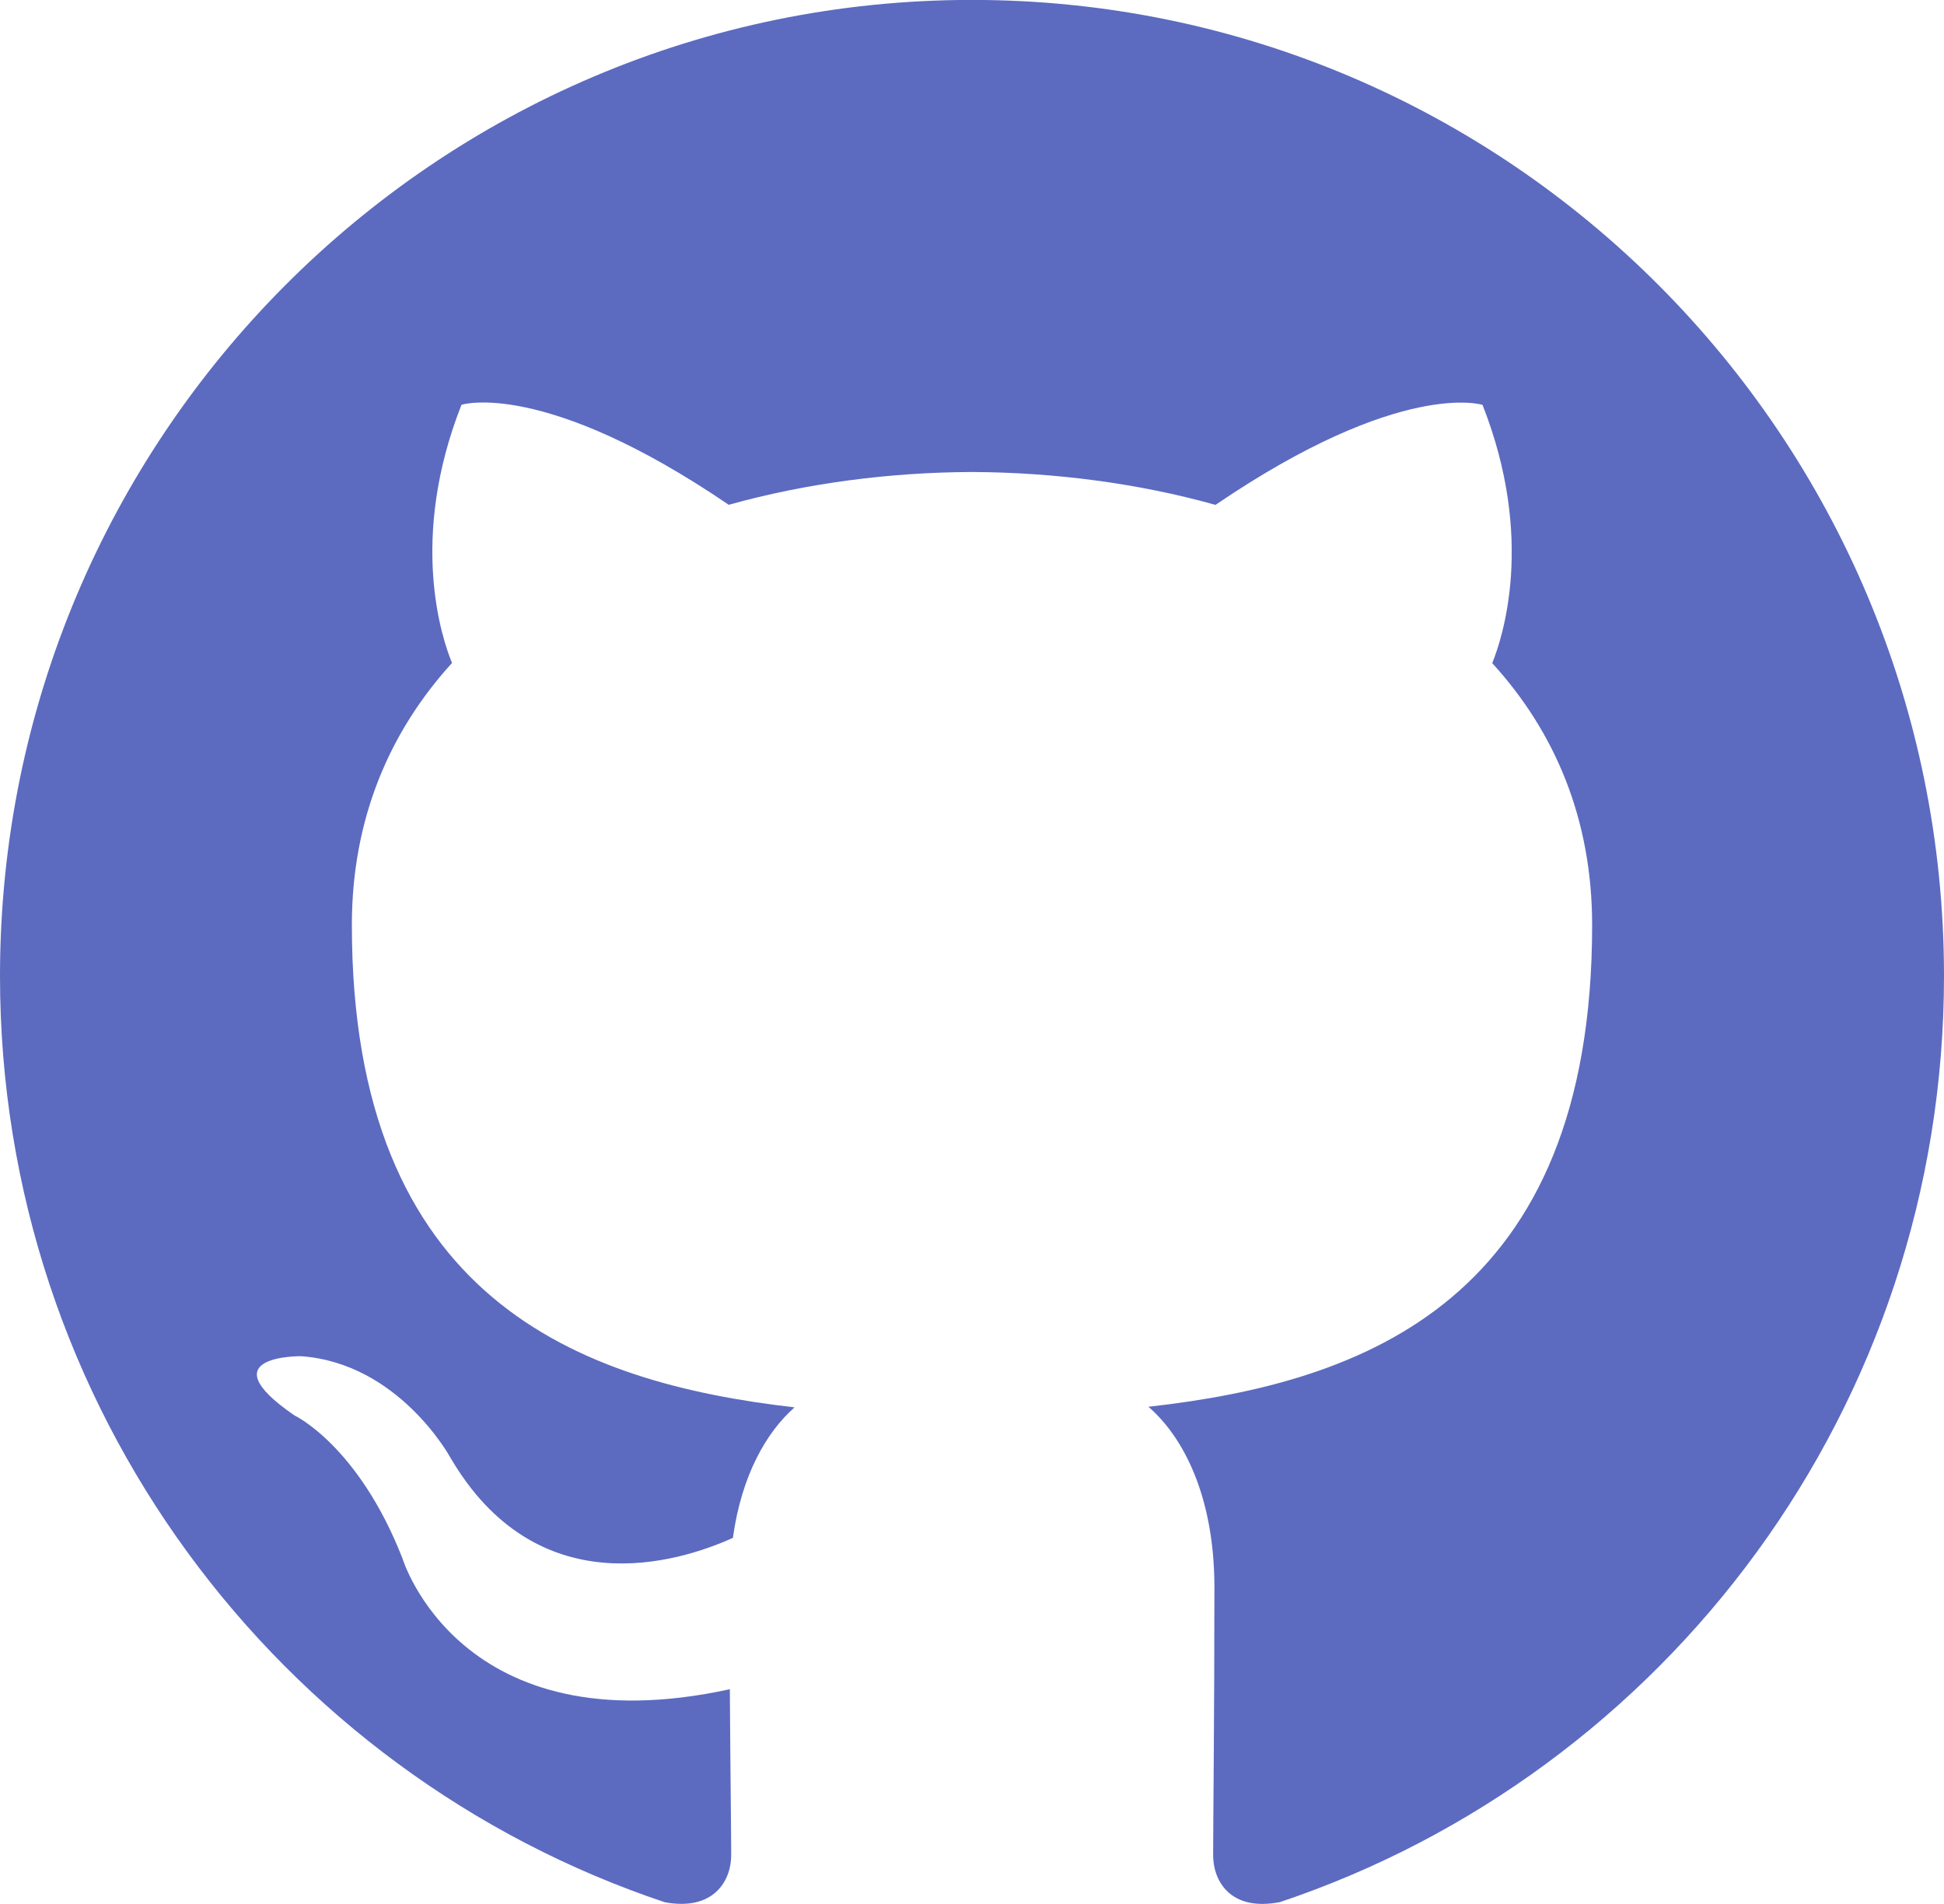
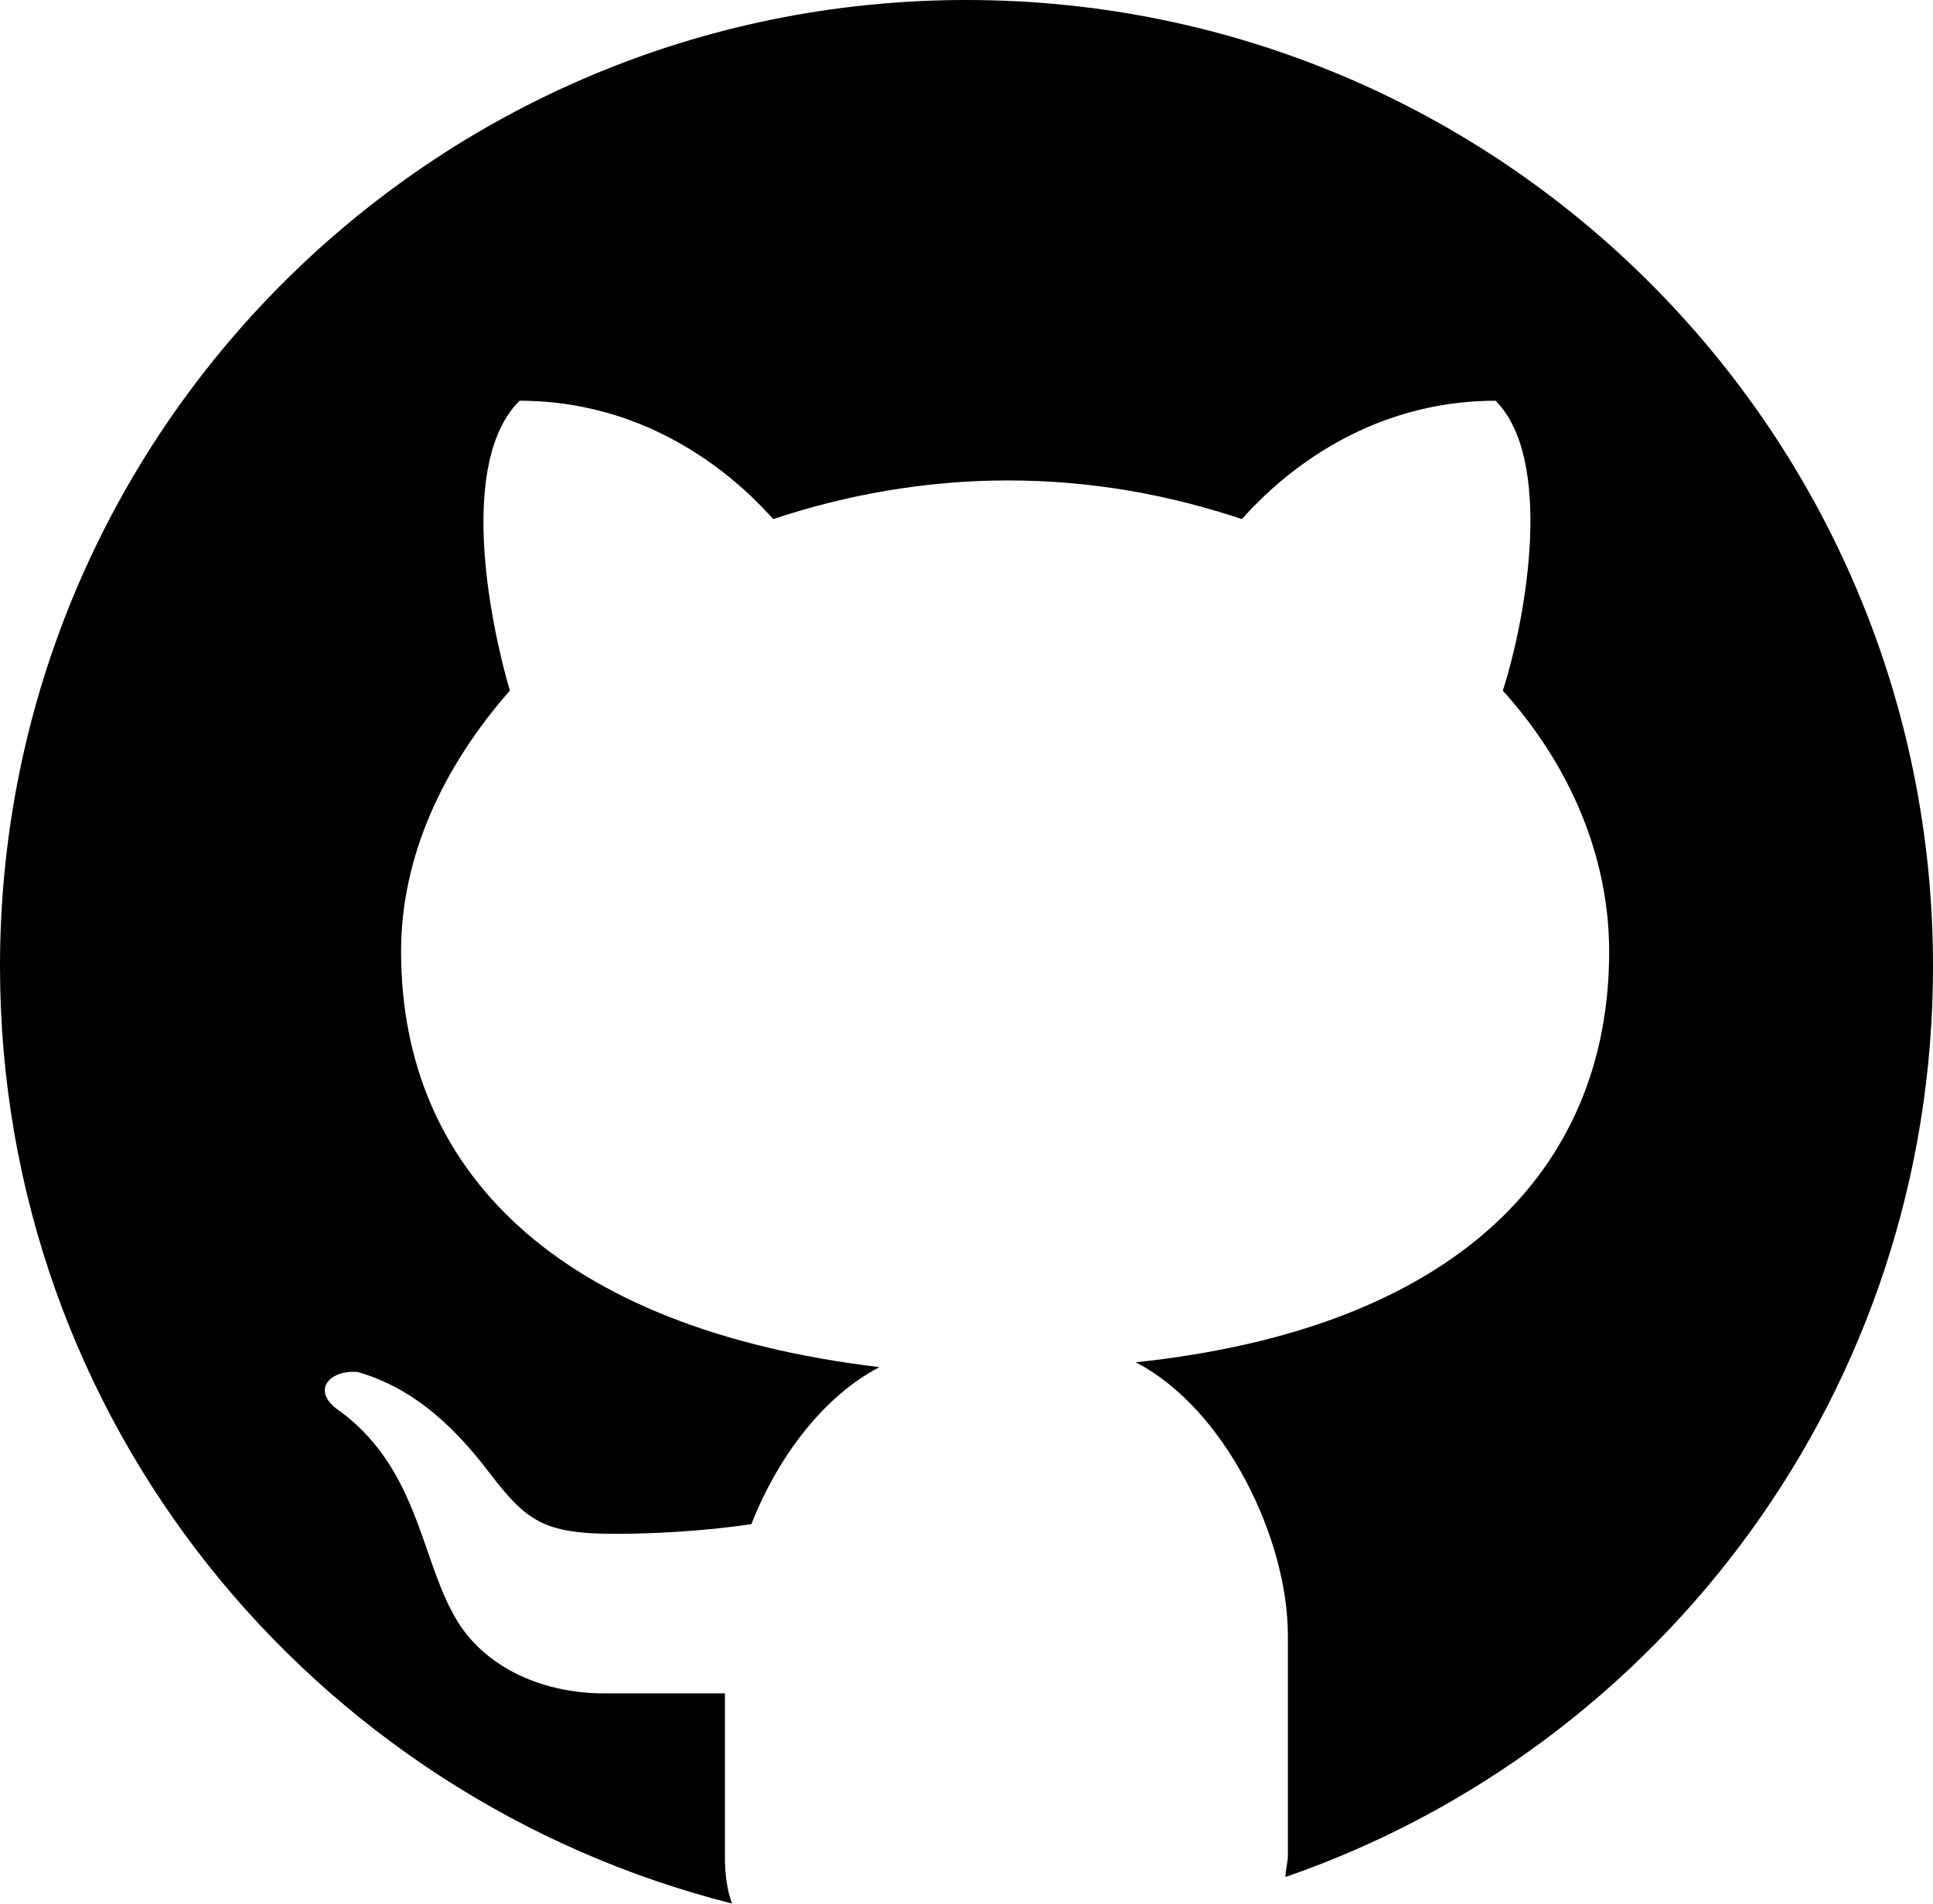
- <svg xmlns="http://www.w3.org/2000/svg" fill="none" viewBox="0 0.24 23 22.52">
-   <path d="M11.499 0.239C5.149 0.239 0 5.409 0 11.785C0 16.886 3.295 21.212 7.866 22.741C8.441 22.847 8.651 22.49 8.651 22.184C8.651 21.91 8.641 21.184 8.635 20.221C5.437 20.918 4.761 18.672 4.761 18.672C4.239 17.338 3.485 16.983 3.485 16.983C2.439 16.267 3.562 16.282 3.562 16.282C4.716 16.364 5.323 17.472 5.323 17.472C6.349 19.236 8.015 18.727 8.671 18.431C8.774 17.685 9.072 17.176 9.401 16.887C6.848 16.595 4.163 15.605 4.163 11.182C4.163 9.921 4.612 8.89 5.348 8.082C5.228 7.791 4.834 6.616 5.46 5.028C5.46 5.028 6.426 4.717 8.622 6.211C9.539 5.955 10.523 5.827 11.501 5.823C12.477 5.828 13.462 5.955 14.381 6.212C16.576 4.719 17.54 5.029 17.54 5.029C18.167 6.619 17.773 7.792 17.655 8.084C18.393 8.892 18.837 9.922 18.837 11.183C18.837 15.618 16.149 16.594 13.587 16.88C14 17.236 14.368 17.941 14.368 19.017C14.368 20.561 14.353 21.806 14.353 22.184C14.353 22.493 14.56 22.853 15.144 22.739C19.708 21.21 23 16.884 23 11.785C23 5.409 17.851 0.239 11.499 0.239Z" fill="#5C6BC0" />
+ <svg xmlns="http://www.w3.org/2000/svg" version="1.2" baseProfile="tiny" id="Layer_1" x="0px" y="0px" viewBox="0 0 2350 2314.8" xml:space="preserve">
+   <path d="M1175,0C525.8,0,0,525.8,0,1175c0,552.2,378.9,1010.5,890.1,1139.7c-5.9-14.7-8.8-35.3-8.8-55.8v-199.8H734.4  c-79.3,0-152.8-35.2-185.1-99.9c-38.2-70.5-44.1-179.2-141-246.8c-29.4-23.5-5.9-47,26.4-44.1c61.7,17.6,111.6,58.8,158.6,120.4  c47,61.7,67.6,76.4,155.7,76.4c41.1,0,105.7-2.9,164.5-11.8c32.3-82.3,88.1-155.7,155.7-190.9c-393.6-47-581.6-240.9-581.6-505.3  c0-114.6,49.9-223.3,132.2-317.3c-26.4-91.1-61.7-279.1,11.8-352.5c176.3,0,282,114.6,308.4,143.9c88.1-29.4,185.1-47,284.9-47  c102.8,0,196.8,17.6,284.9,47c26.4-29.4,132.2-143.9,308.4-143.9c70.5,70.5,38.2,261.4,8.8,352.5c82.3,91.1,129.3,202.7,129.3,317.3  c0,264.4-185.1,458.3-575.7,499.4c108.7,55.8,185.1,214.4,185.1,331.9V2256c0,8.8-2.9,17.6-2.9,26.4  C2021,2123.8,2350,1689.1,2350,1175C2350,525.8,1824.2,0,1175,0L1175,0z" />
</svg>
